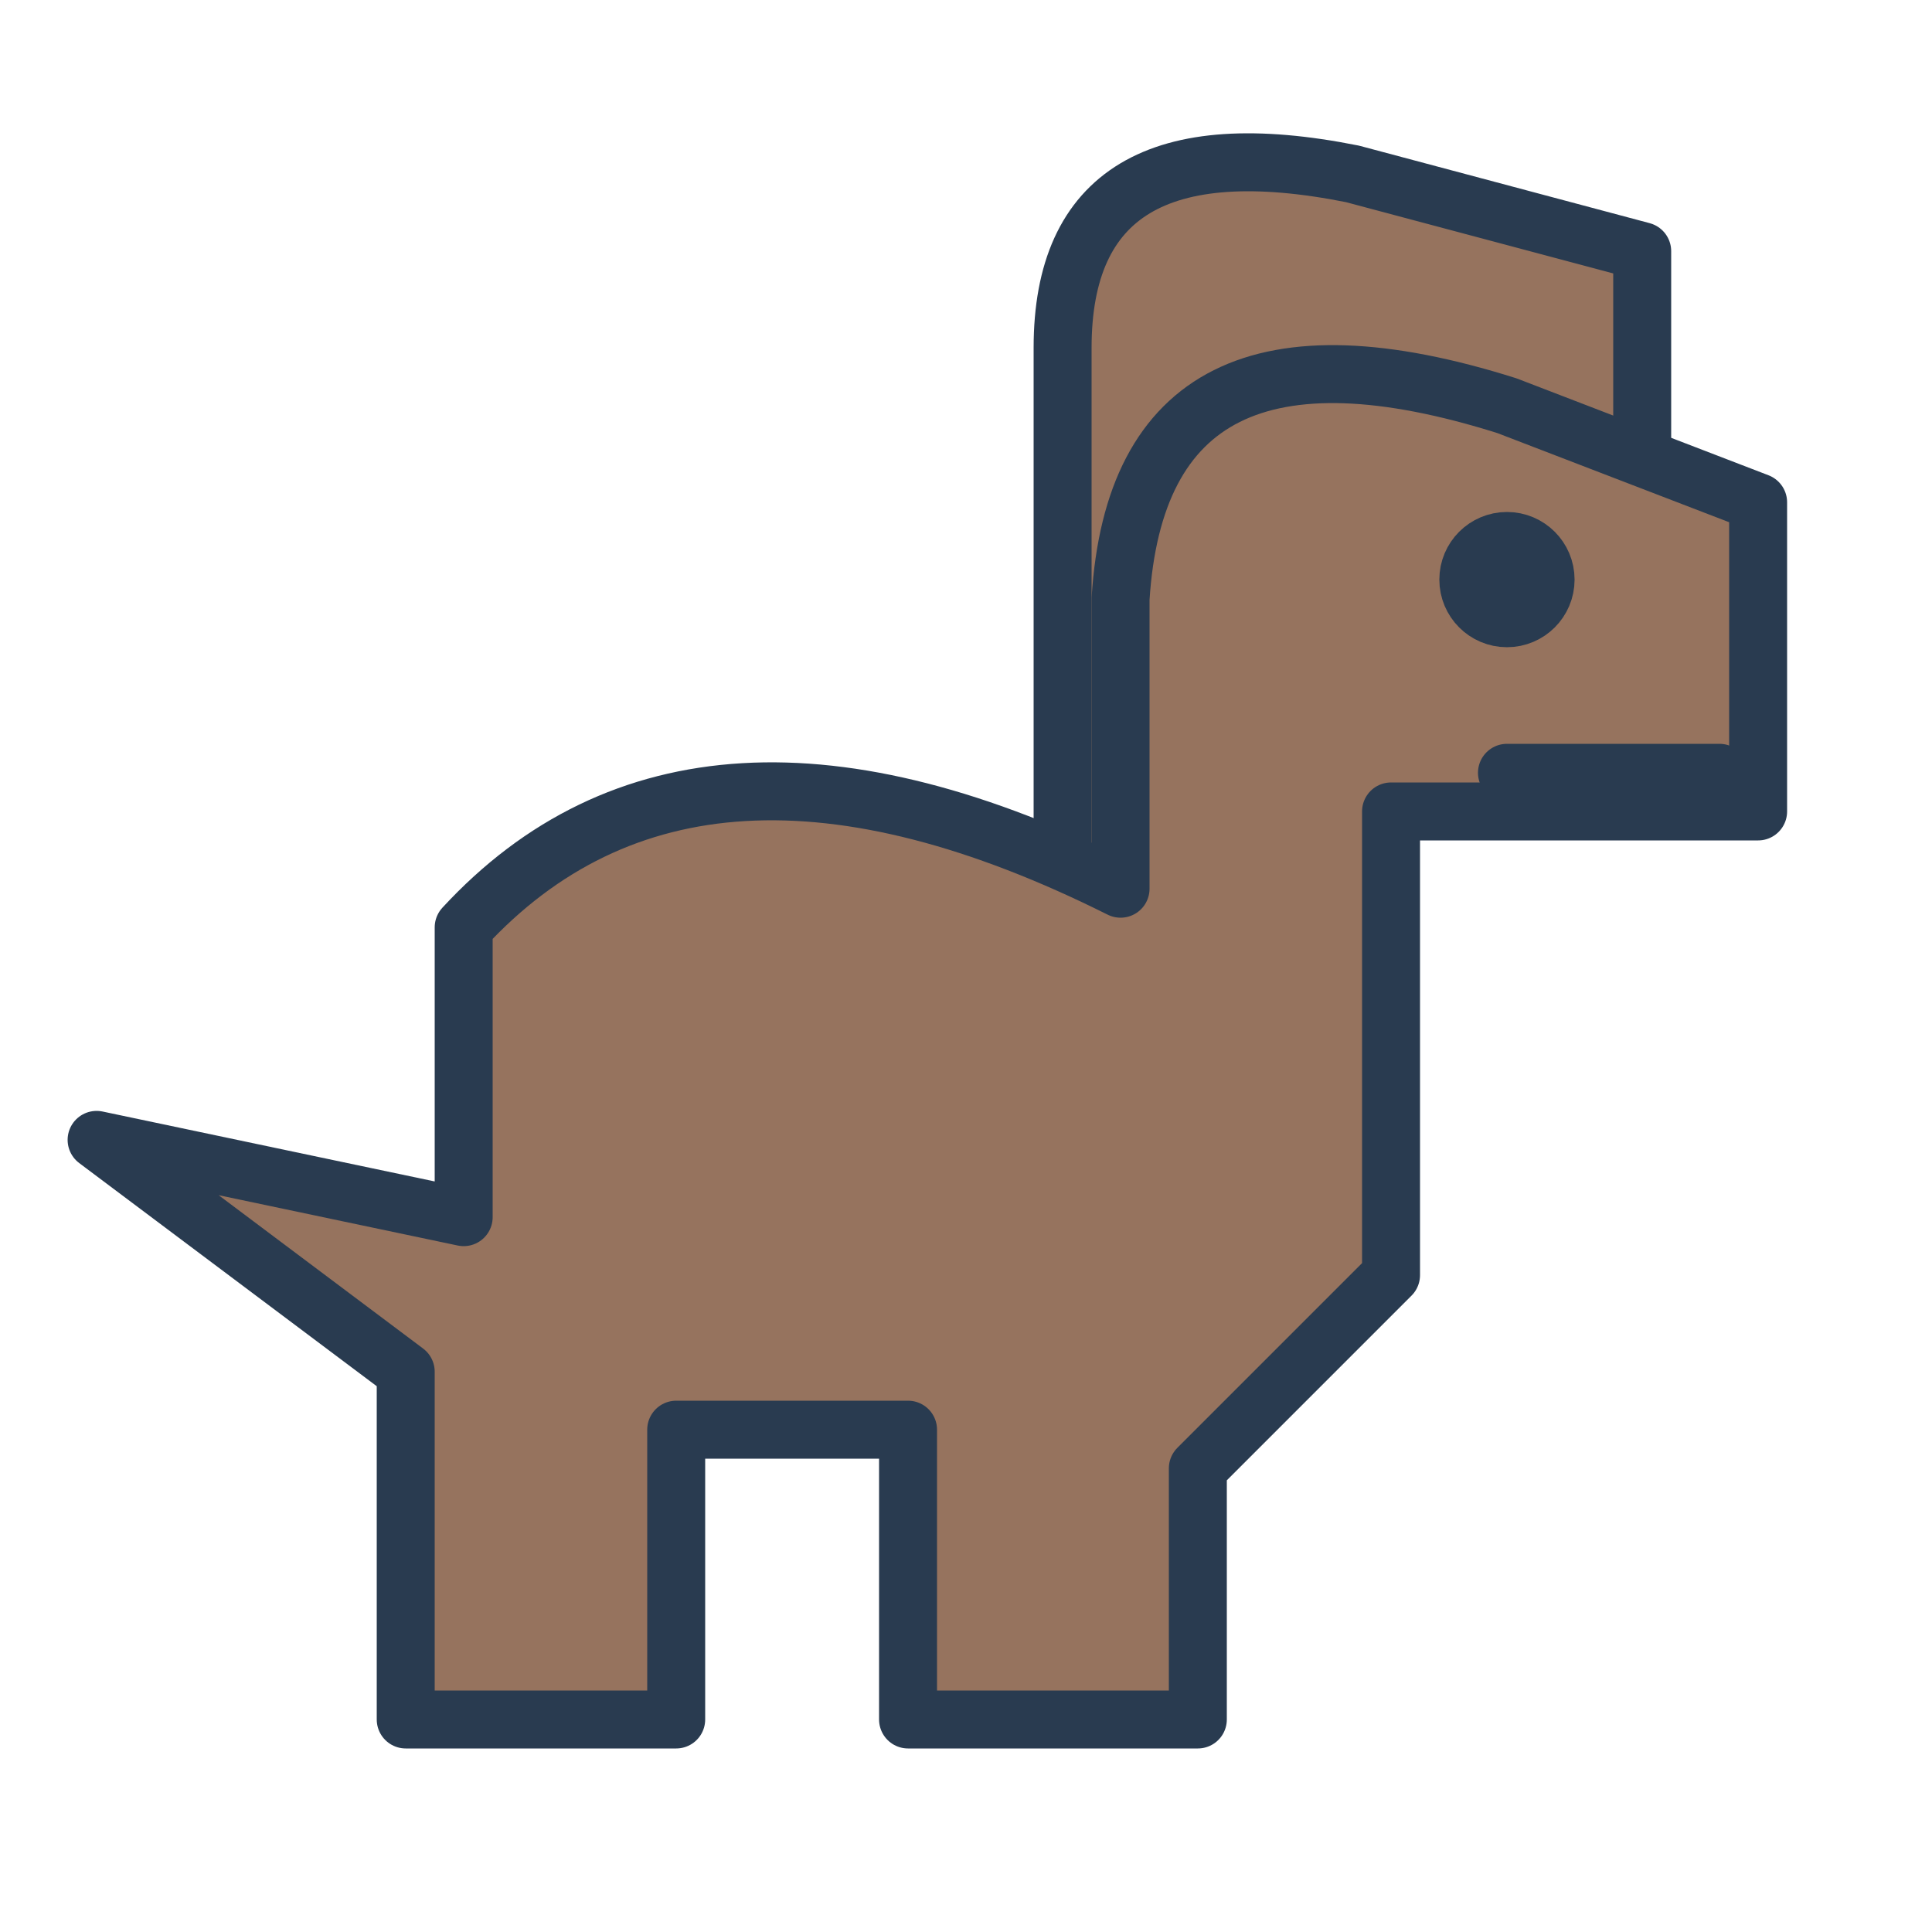
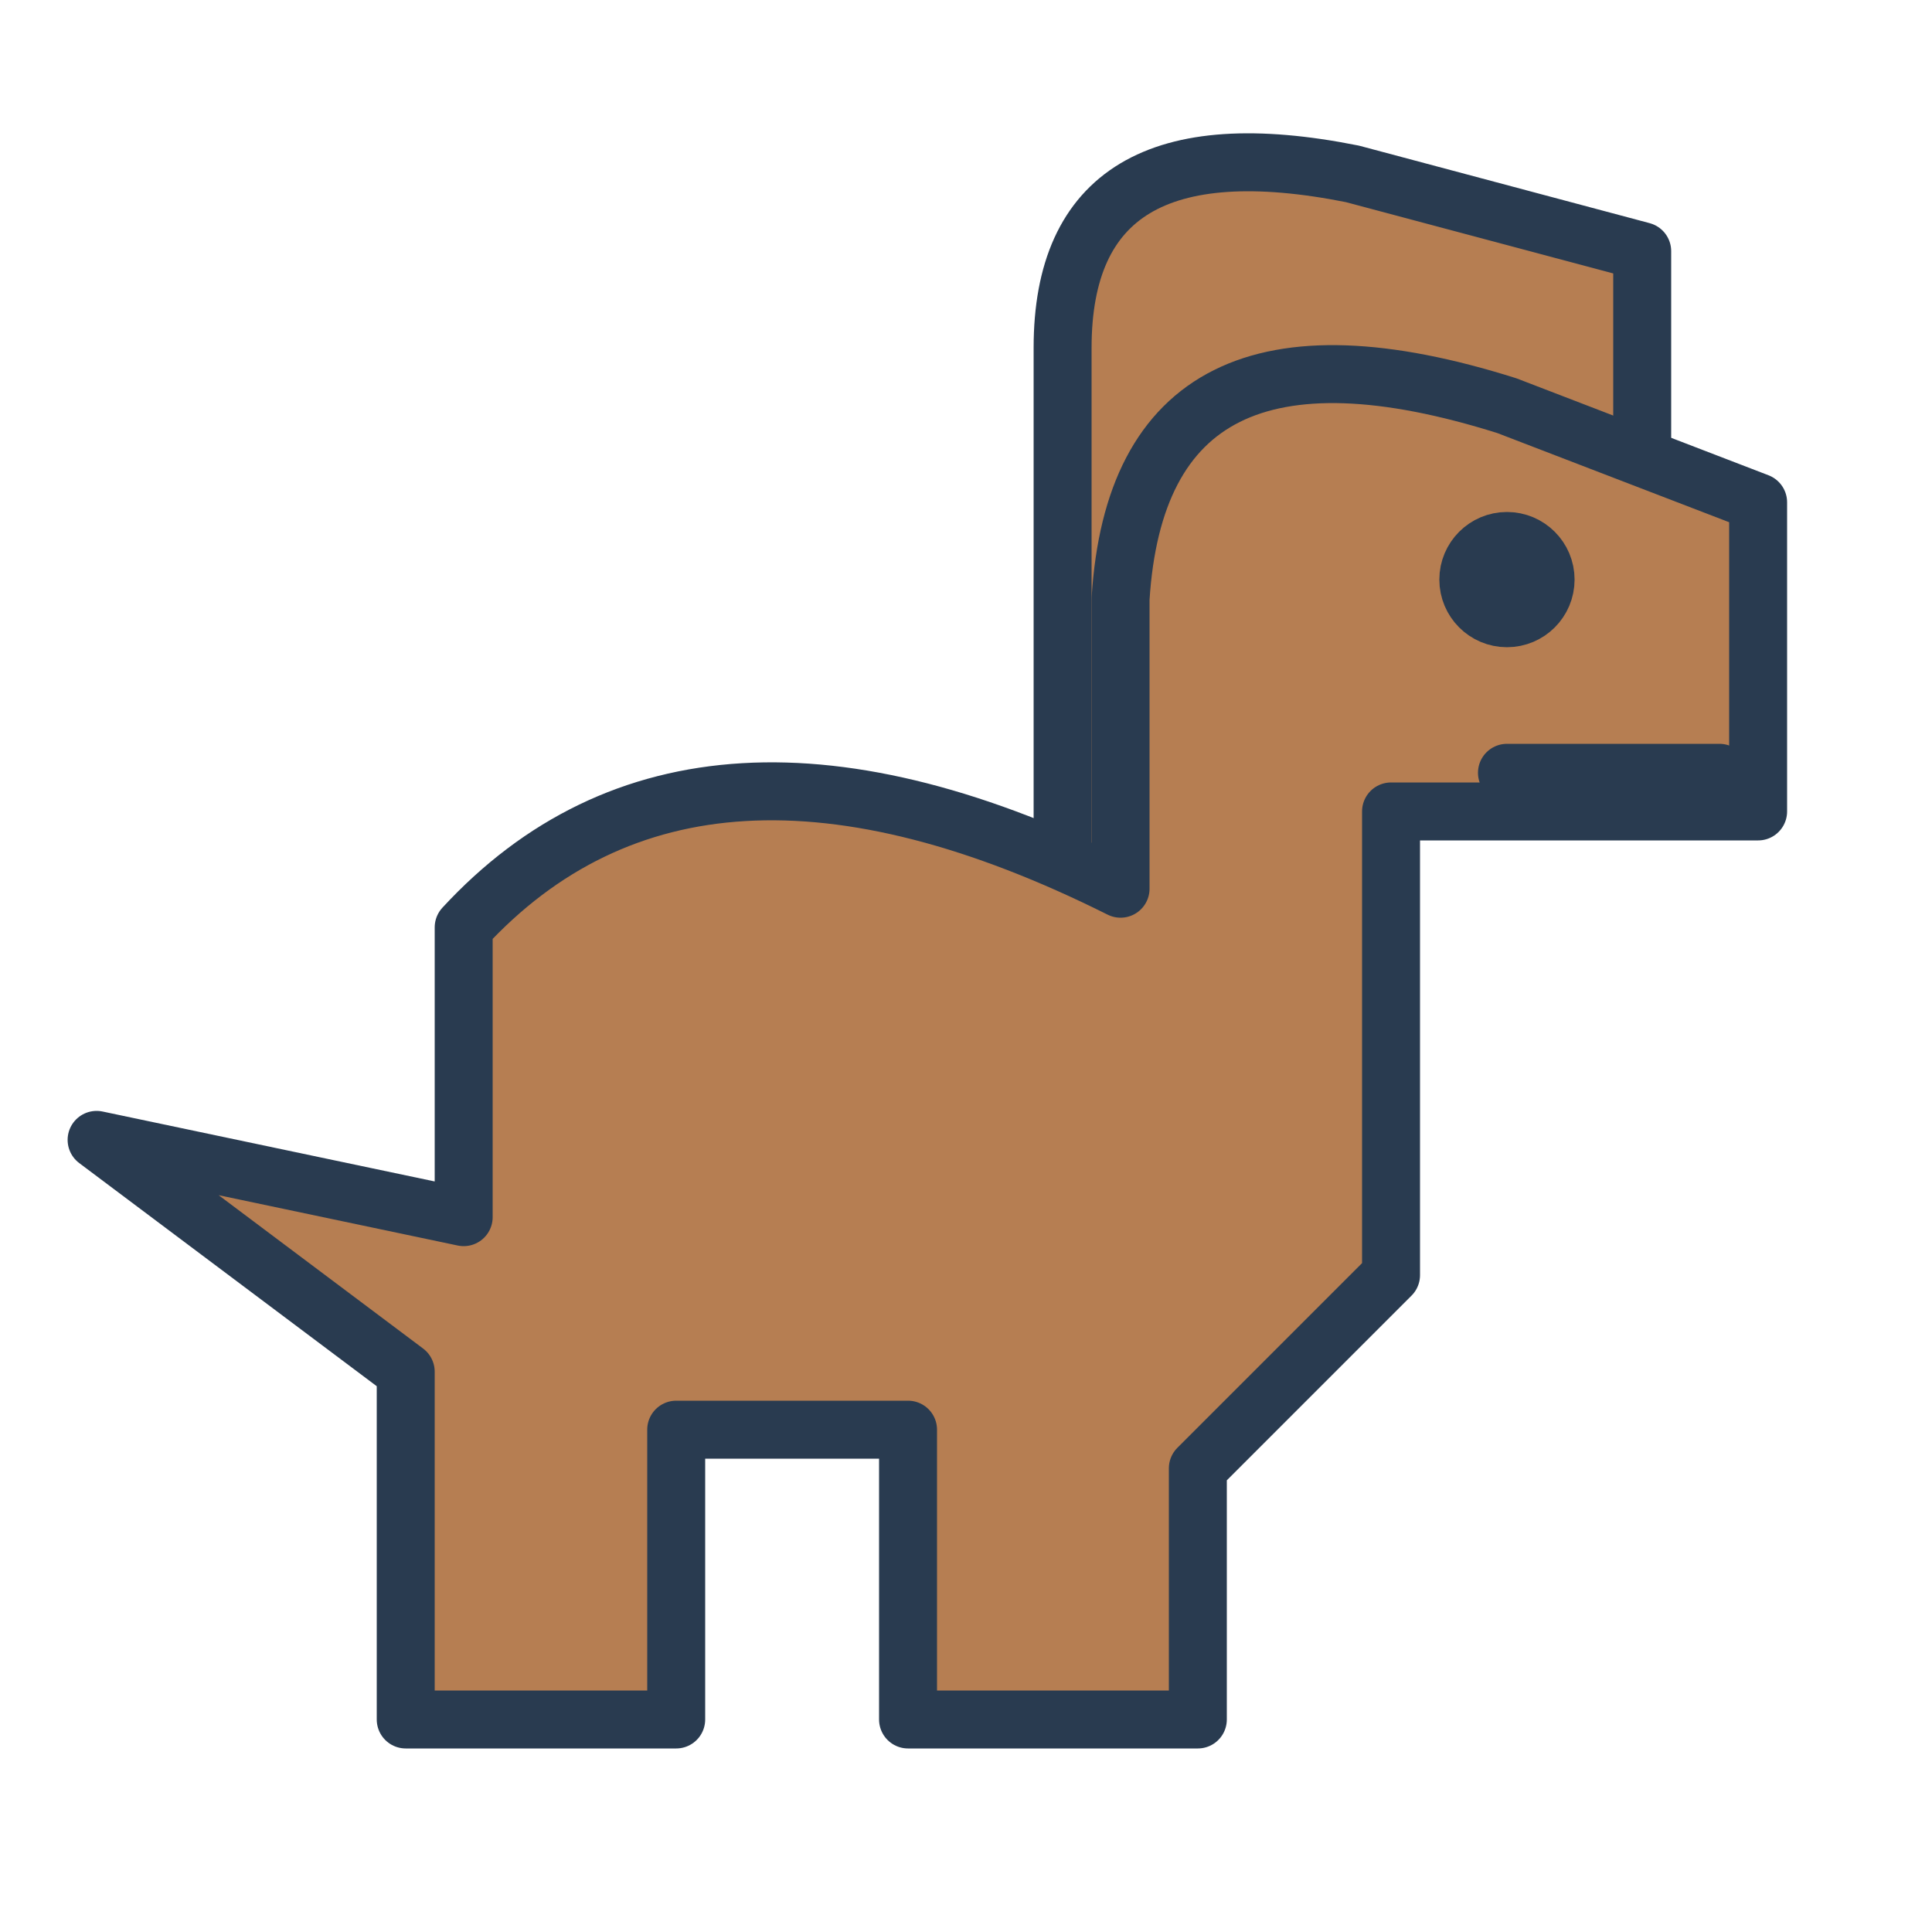
<svg xmlns="http://www.w3.org/2000/svg" viewBox="0 0 100 100">
  <g stroke="#293b50" stroke-width="3" stroke-linecap="round" stroke-linejoin="round">
-     <g fill="#96735e">
+     <g fill="#b67e52">
      <path d="M55 50V18q0-12 15-9l15 4v12H70v32" />
      <path d="M24 48Q36 35 58 46V31q1-16 20-10l13 5v16H72v24L62 76v13H47V74H35v15H21V71L5 59l19 4Z" />
    </g>
    <circle cx="78" cy="30" r="2" fill="#293b50" />
    <path d="M78 40h11" />
  </g>
</svg>
